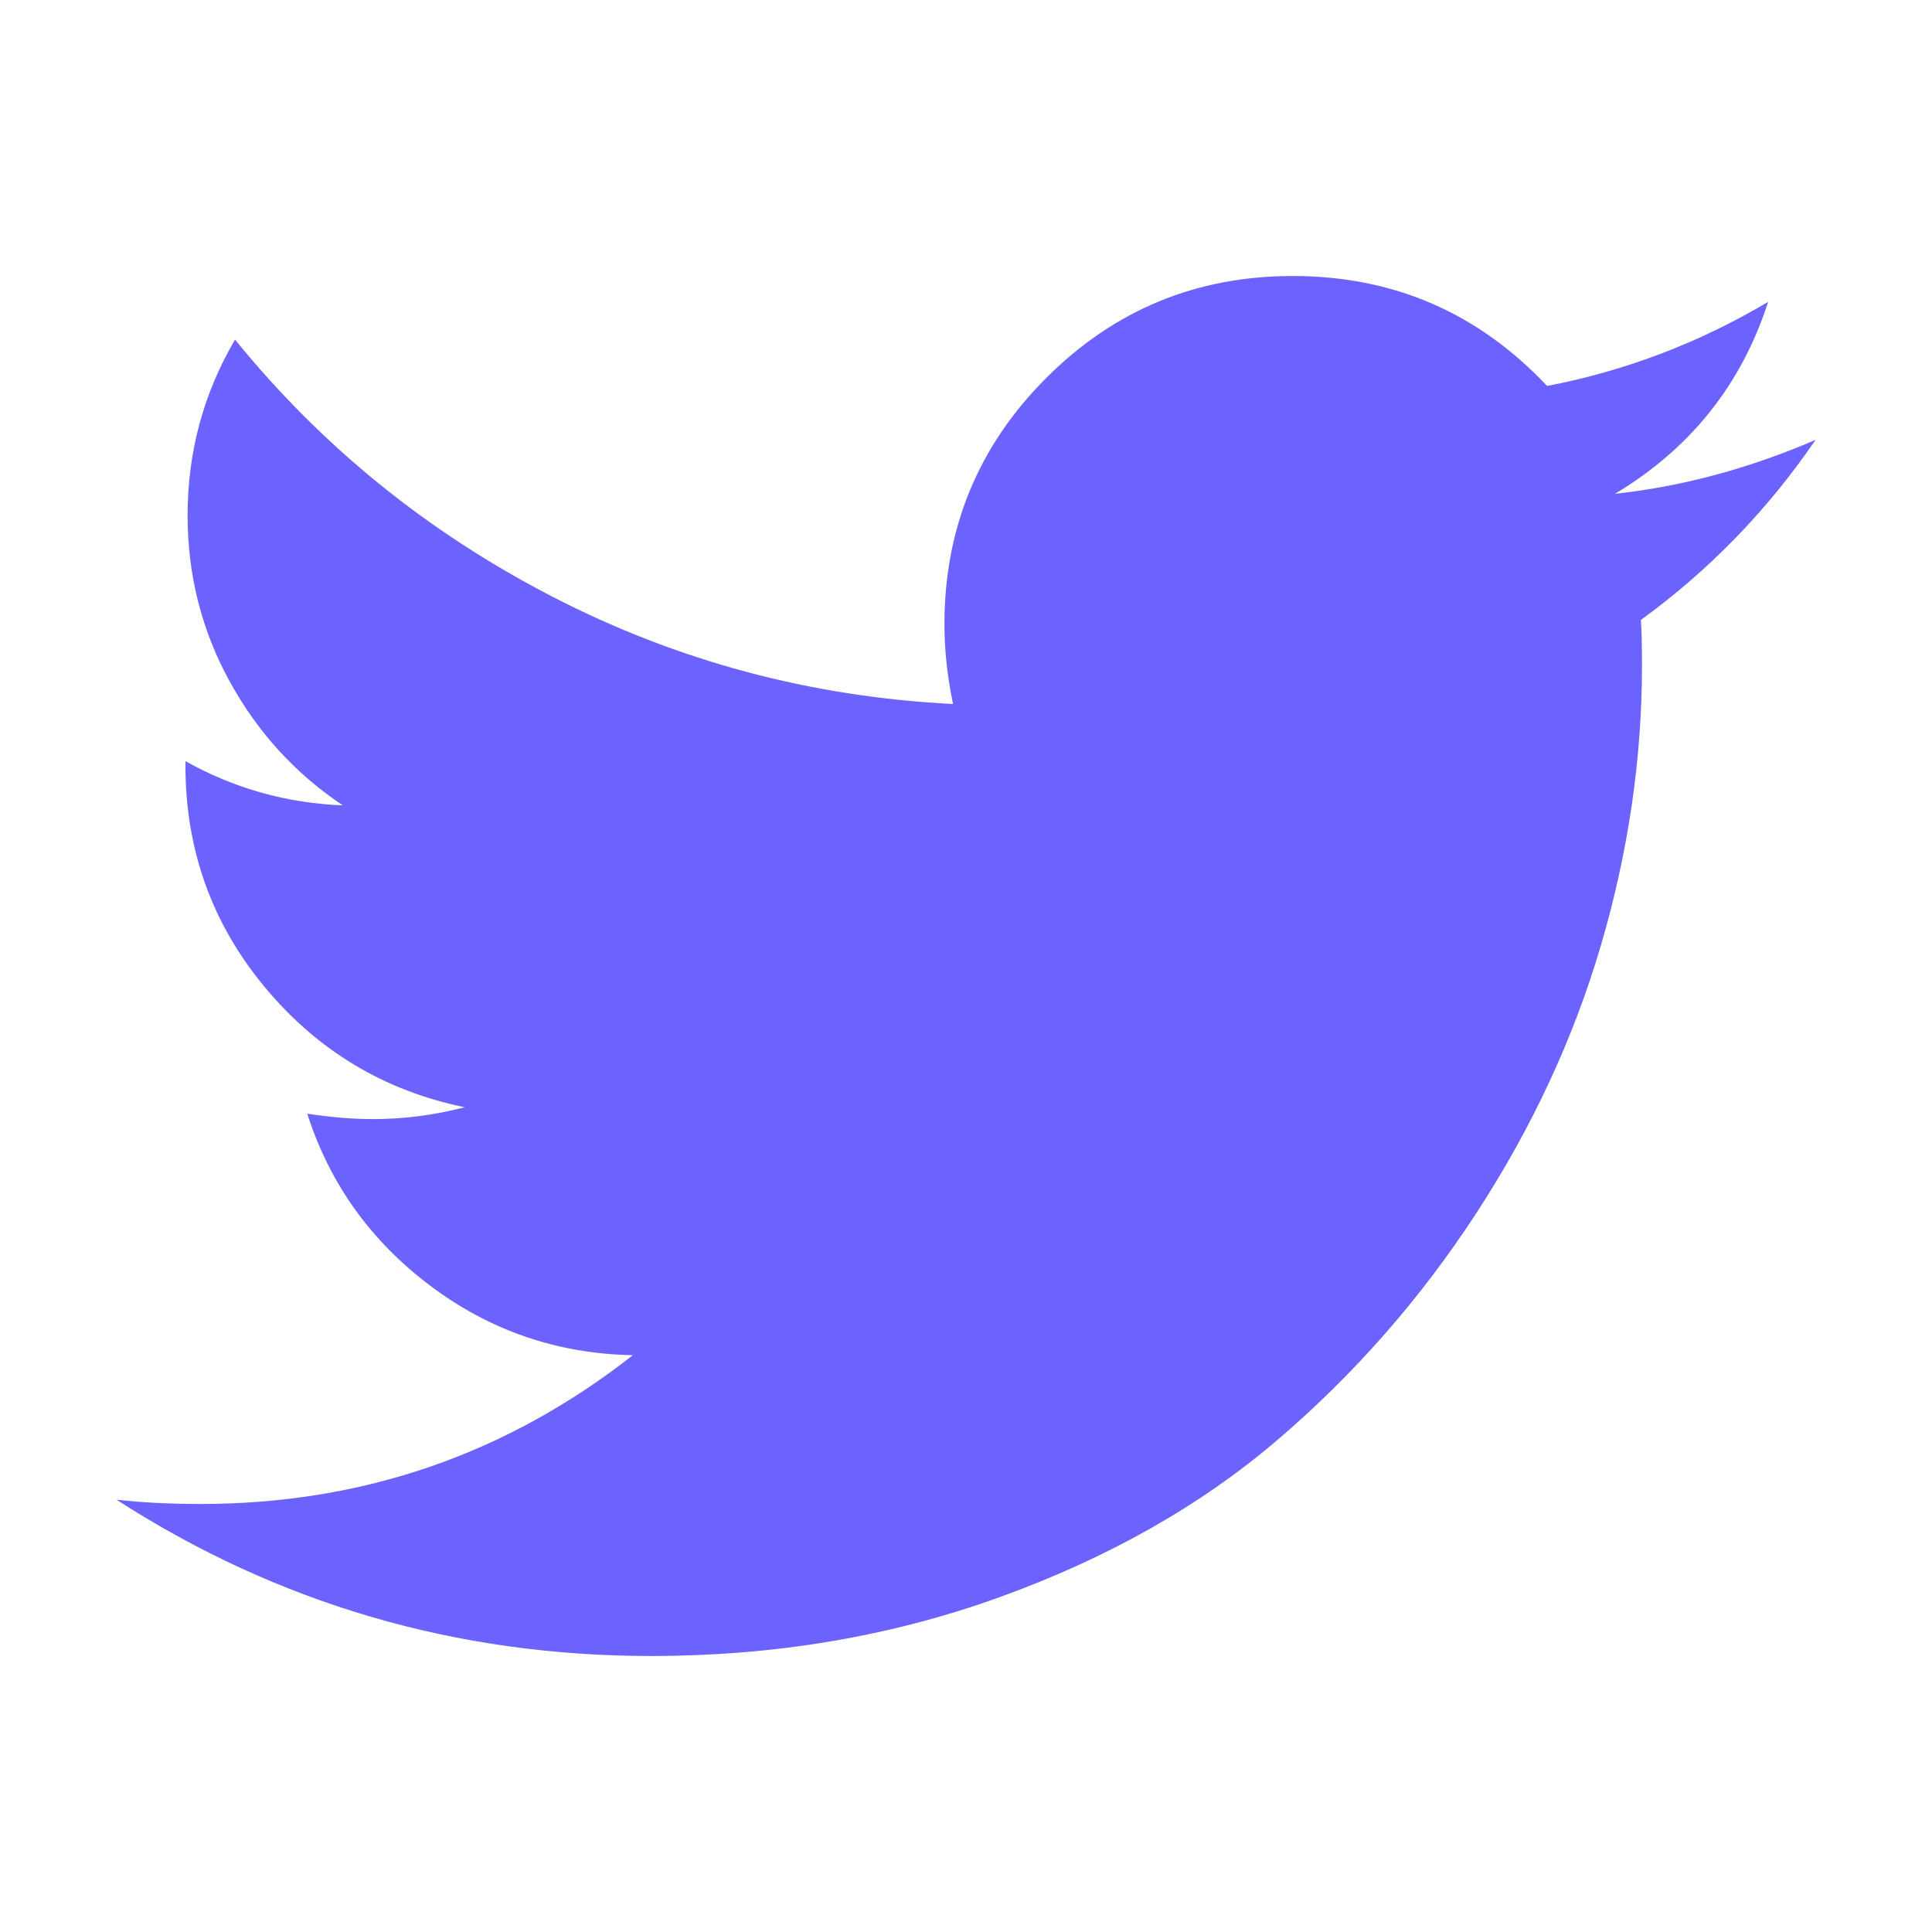
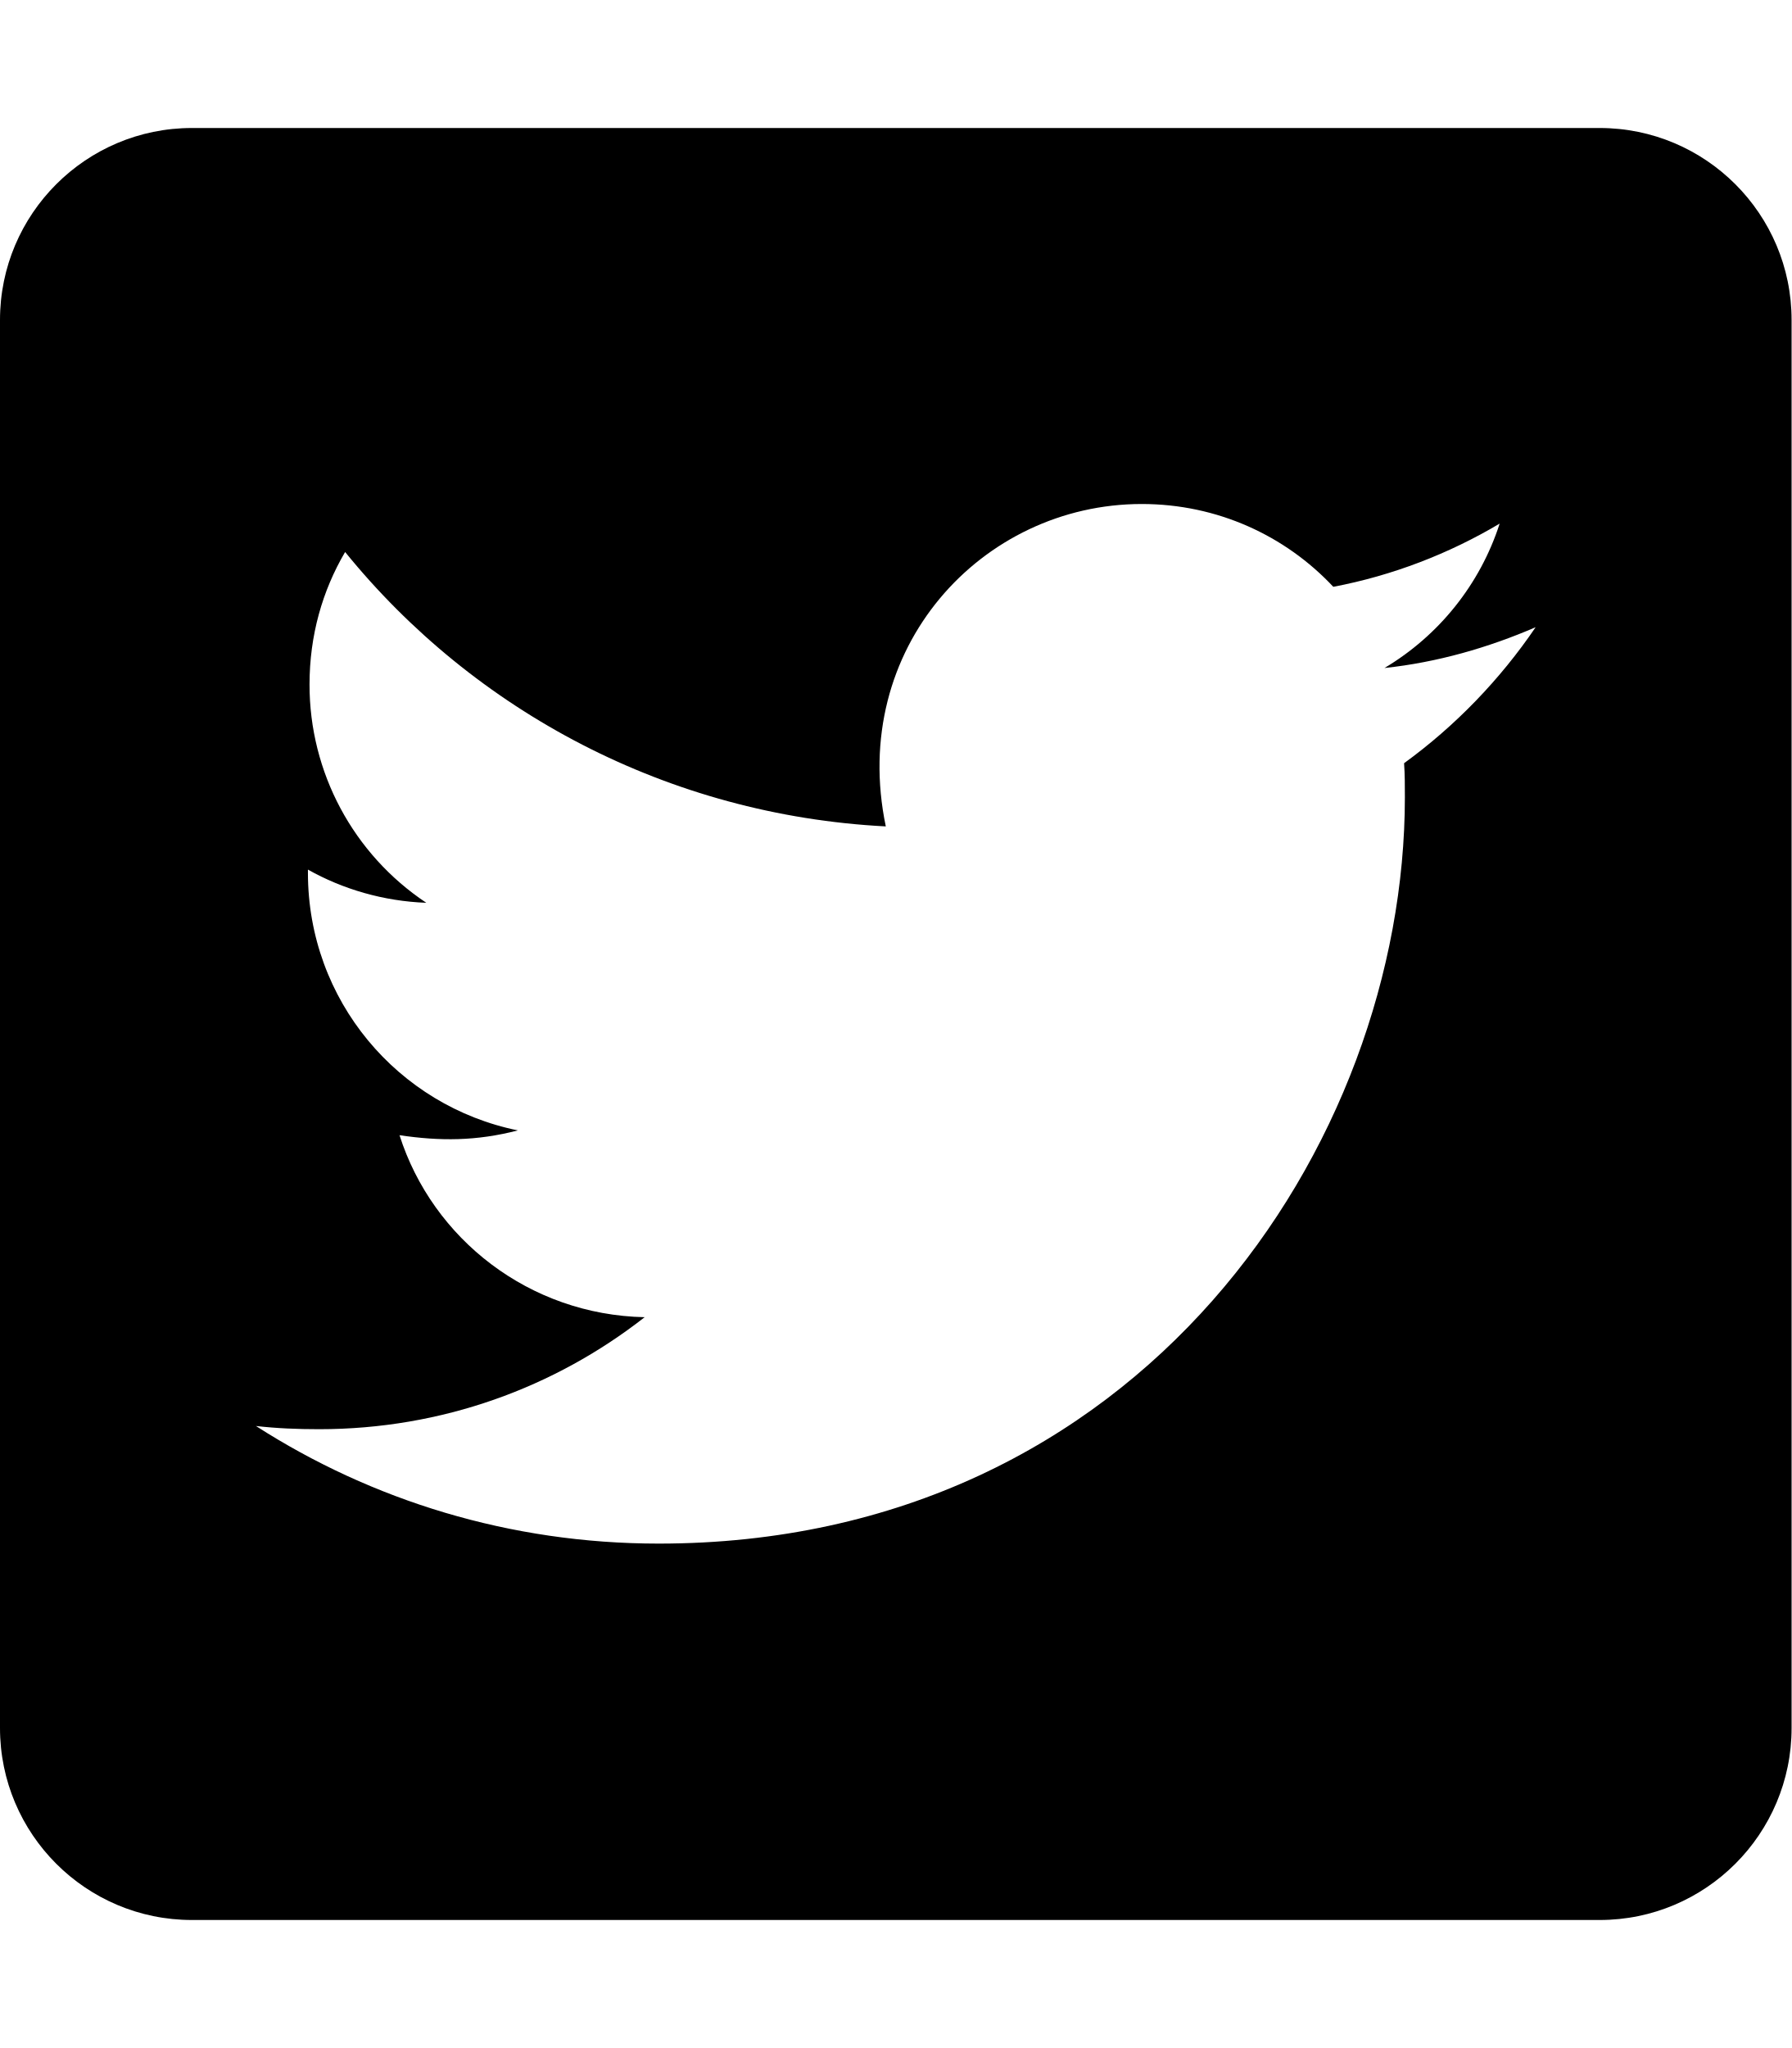
- <svg xmlns="http://www.w3.org/2000/svg" width="1792" height="1792">
-   <path fill="#6c63ff" d="M1684 408q-67 98-162 167 1 14 1 42 0 130-38 259.5T1369.5 1125 1185 1335.5t-258 146-323 54.5q-271 0-496-145 35 4 78 4 225 0 401-138-105-2-188-64.5T285 1033q33 5 61 5 43 0 85-11-112-23-185.5-111.5T172 710v-4q68 38 146 41-66-44-105-115t-39-154q0-88 44-163 121 149 294.5 238.5T884 653q-8-38-8-74 0-134 94.5-228.5T1199 256q140 0 236 102 109-21 205-78-37 115-142 178 93-10 186-50z" />
+ <svg xmlns="http://www.w3.org/2000/svg" aria-hidden="true" focusable="false" data-prefix="fab" data-icon="twitter-square" class="svg-inline--fa fa-twitter-square fa-w-14" role="img" viewBox="0 0 448 512">
+   <path fill="currentColor" d="M400 32H48C21.5 32 0 53.5 0 80v352c0 26.5 21.5 48 48 48h352c26.5 0 48-21.5 48-48V80c0-26.5-21.5-48-48-48zm-48.9 158.8c.2 2.8.2 5.7.2 8.5 0 86.7-66 186.6-186.6 186.6-37.2 0-71.7-10.8-100.7-29.4 5.3.6 10.4.8 15.8.8 30.7 0 58.9-10.4 81.4-28-28.8-.6-53-19.5-61.3-45.5 10.1 1.5 19.2 1.5 29.6-1.2-30-6.1-52.5-32.5-52.5-64.4v-.8c8.7 4.9 18.9 7.9 29.6 8.3a65.447 65.447 0 0 1-29.2-54.6c0-12.2 3.2-23.4 8.9-33.1 32.3 39.8 80.8 65.8 135.2 68.6-9.3-44.5 24-80.6 64-80.6 18.9 0 35.9 7.9 47.9 20.7 14.8-2.8 29-8.3 41.6-15.8-4.9 15.2-15.2 28-28.8 36.1 13.2-1.4 26-5.1 37.8-10.2-8.9 13.1-20.1 24.7-32.9 34z" />
</svg>
